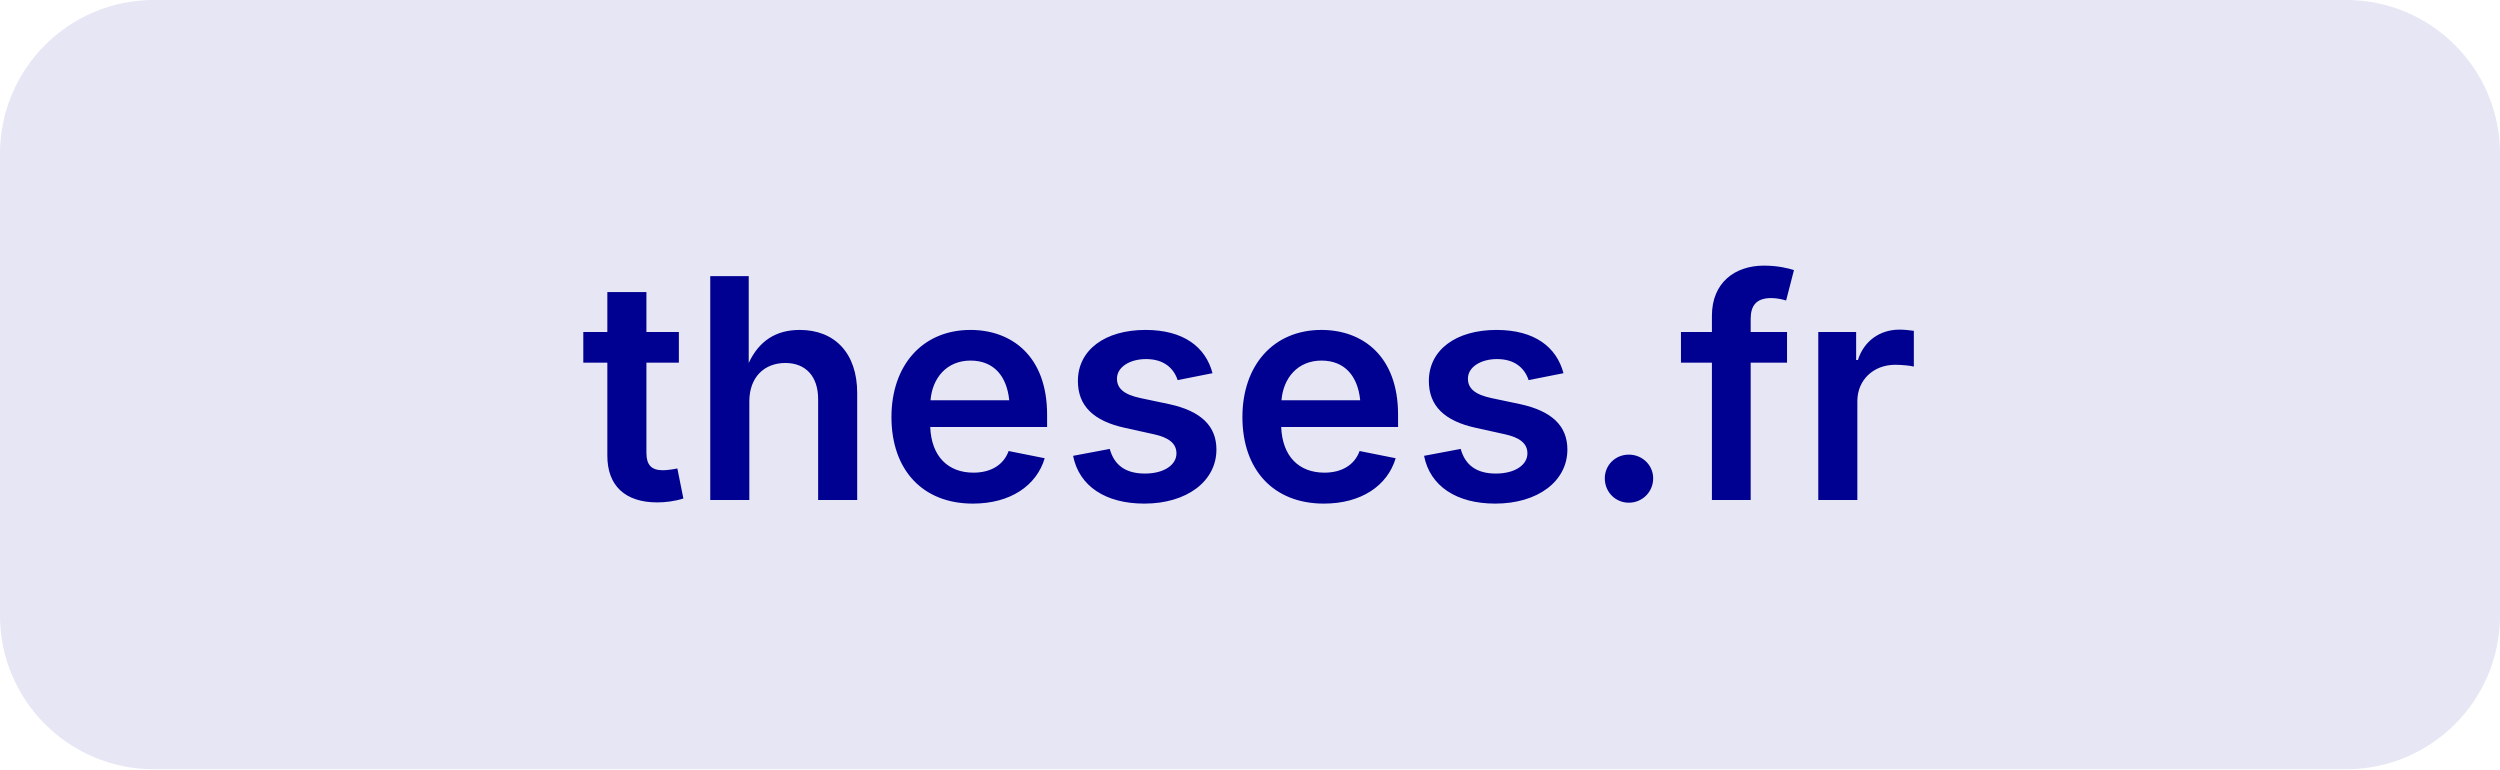
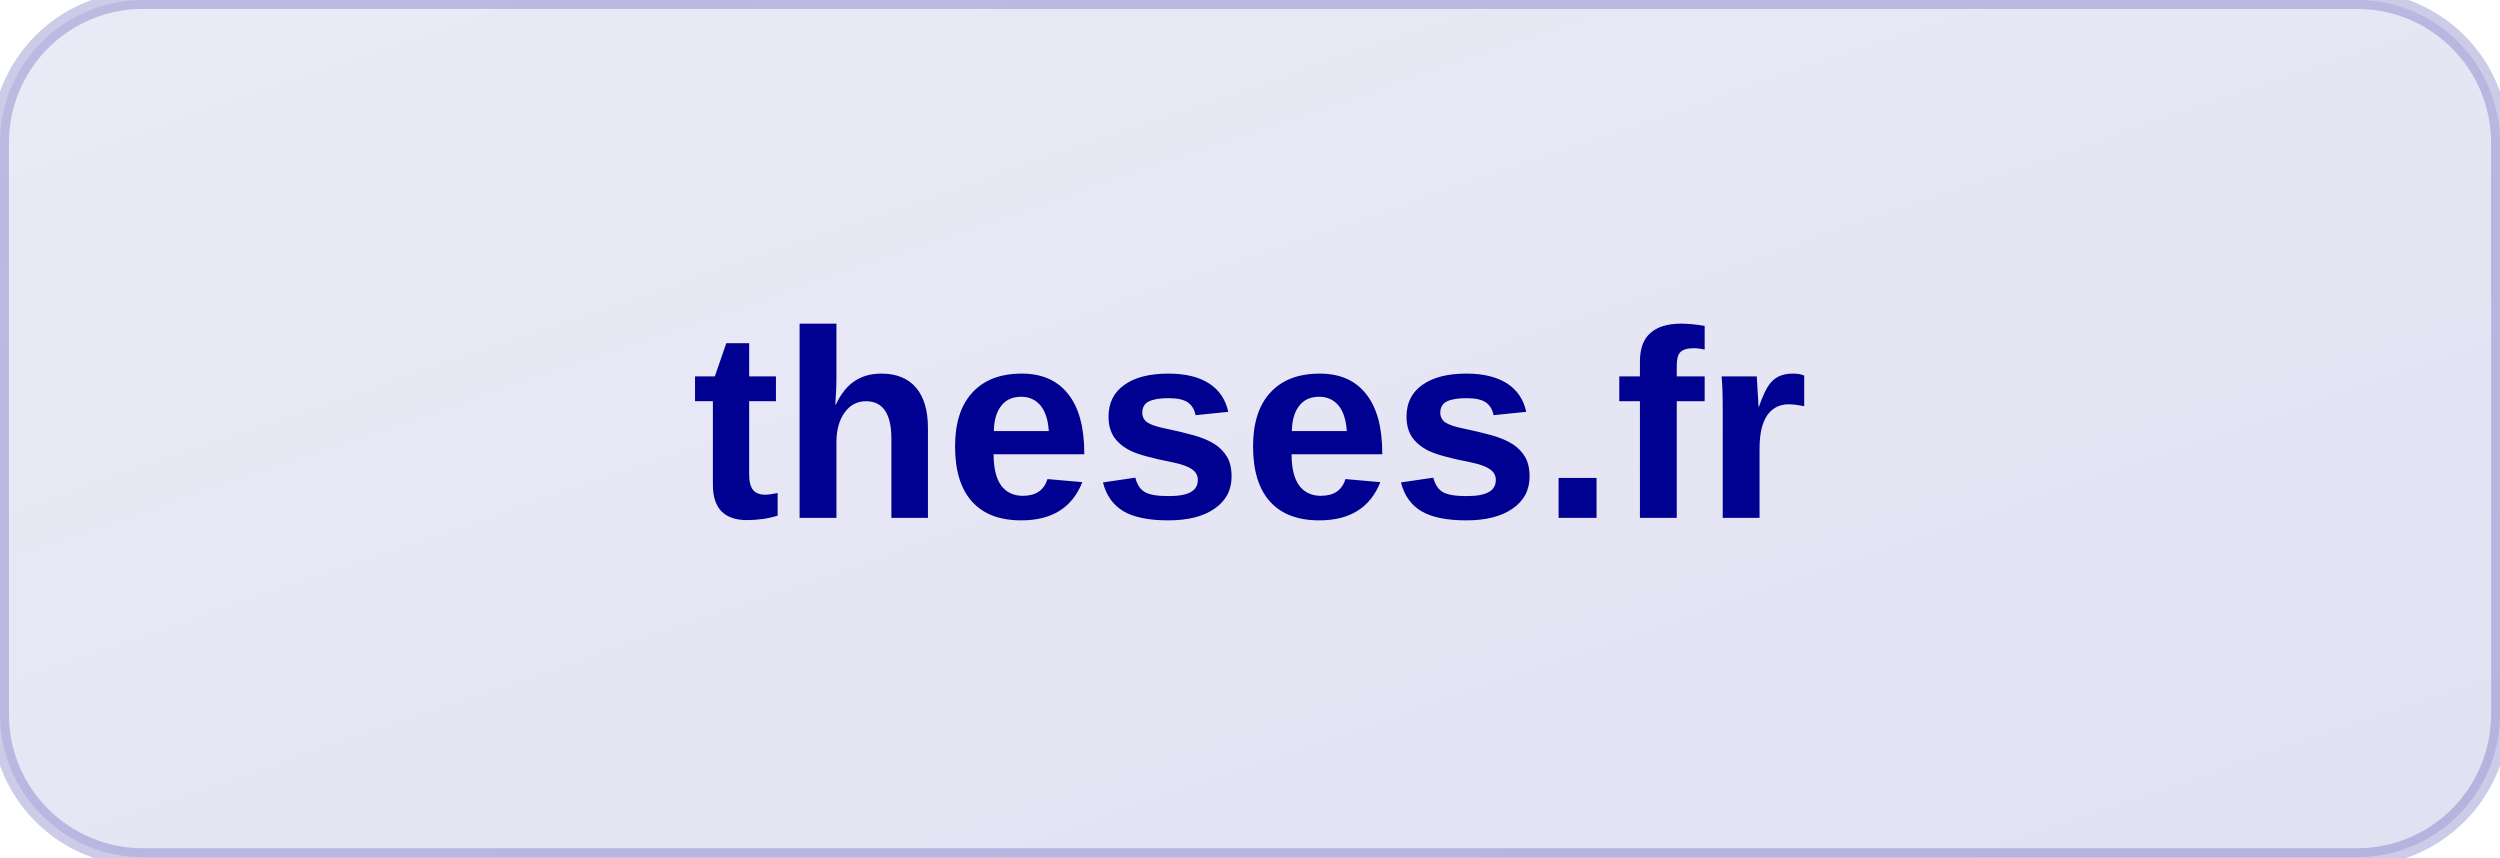
- <svg xmlns="http://www.w3.org/2000/svg" width="130" height="40" viewBox="0 0 130 40" fill="none">
-   <rect x="0" y="0" width="130" height="40" rx="8" fill="#000091" fill-opacity="0.1" />
-   <text x="65" y="26" font-family="Inter, system-ui, -apple-system, sans-serif" font-size="16" font-weight="600" fill="#000091" text-anchor="middle">theses.fr</text>
+ <svg xmlns="http://www.w3.org/2000/svg" width="140" height="48" viewBox="0 0 140 48">
+   <defs>
+     <linearGradient id="bg-thesesfr" x1="0%" y1="0%" x2="100%" y2="100%">
+       <stop offset="0%" style="stop-color:#000091;stop-opacity:0.08" />
+       <stop offset="100%" style="stop-color:#000091;stop-opacity:0.12" />
+     </linearGradient>
+   </defs>
+   <rect x="0" y="0" width="140" height="48" rx="8" fill="url(#bg-thesesfr)" />
+   <rect x="0" y="0" width="140" height="48" rx="8" fill="none" stroke="#000091" stroke-width="1" opacity="0.2" />
+   <text x="70" y="29" font-family="Arial, Helvetica, sans-serif" font-size="15" font-weight="700" fill="#000091" text-anchor="middle">theses.fr</text>
</svg>
